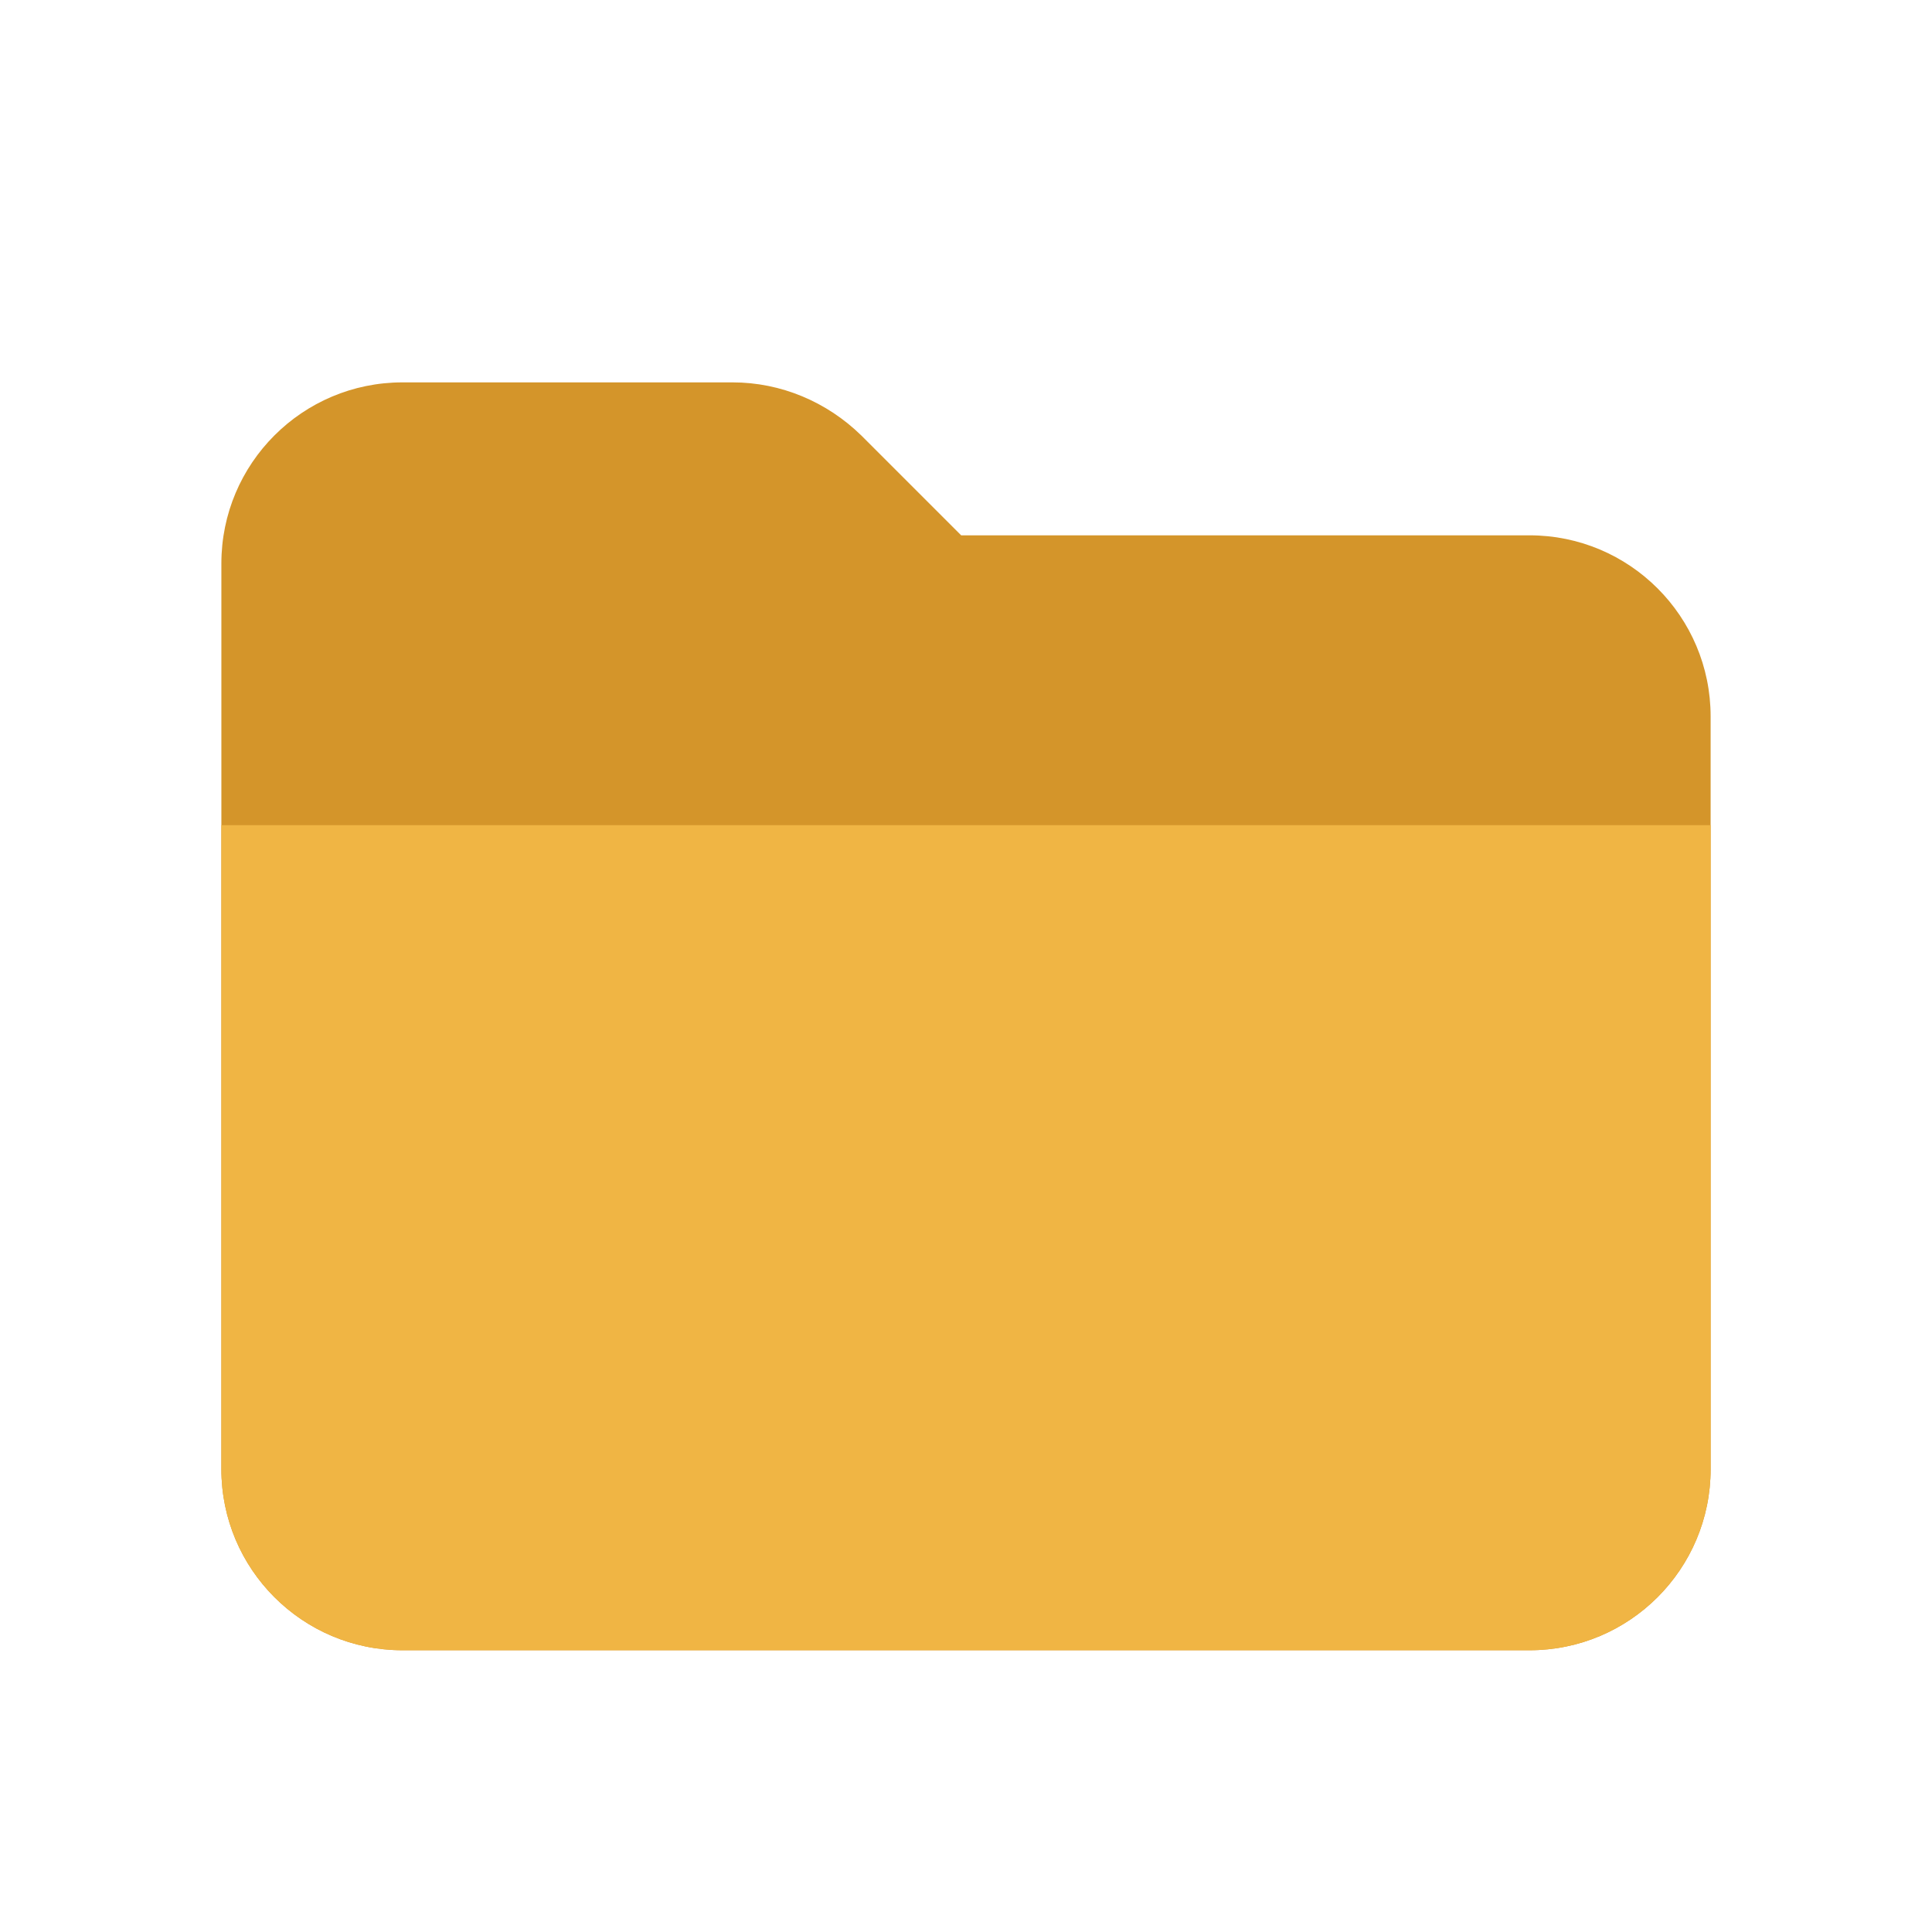
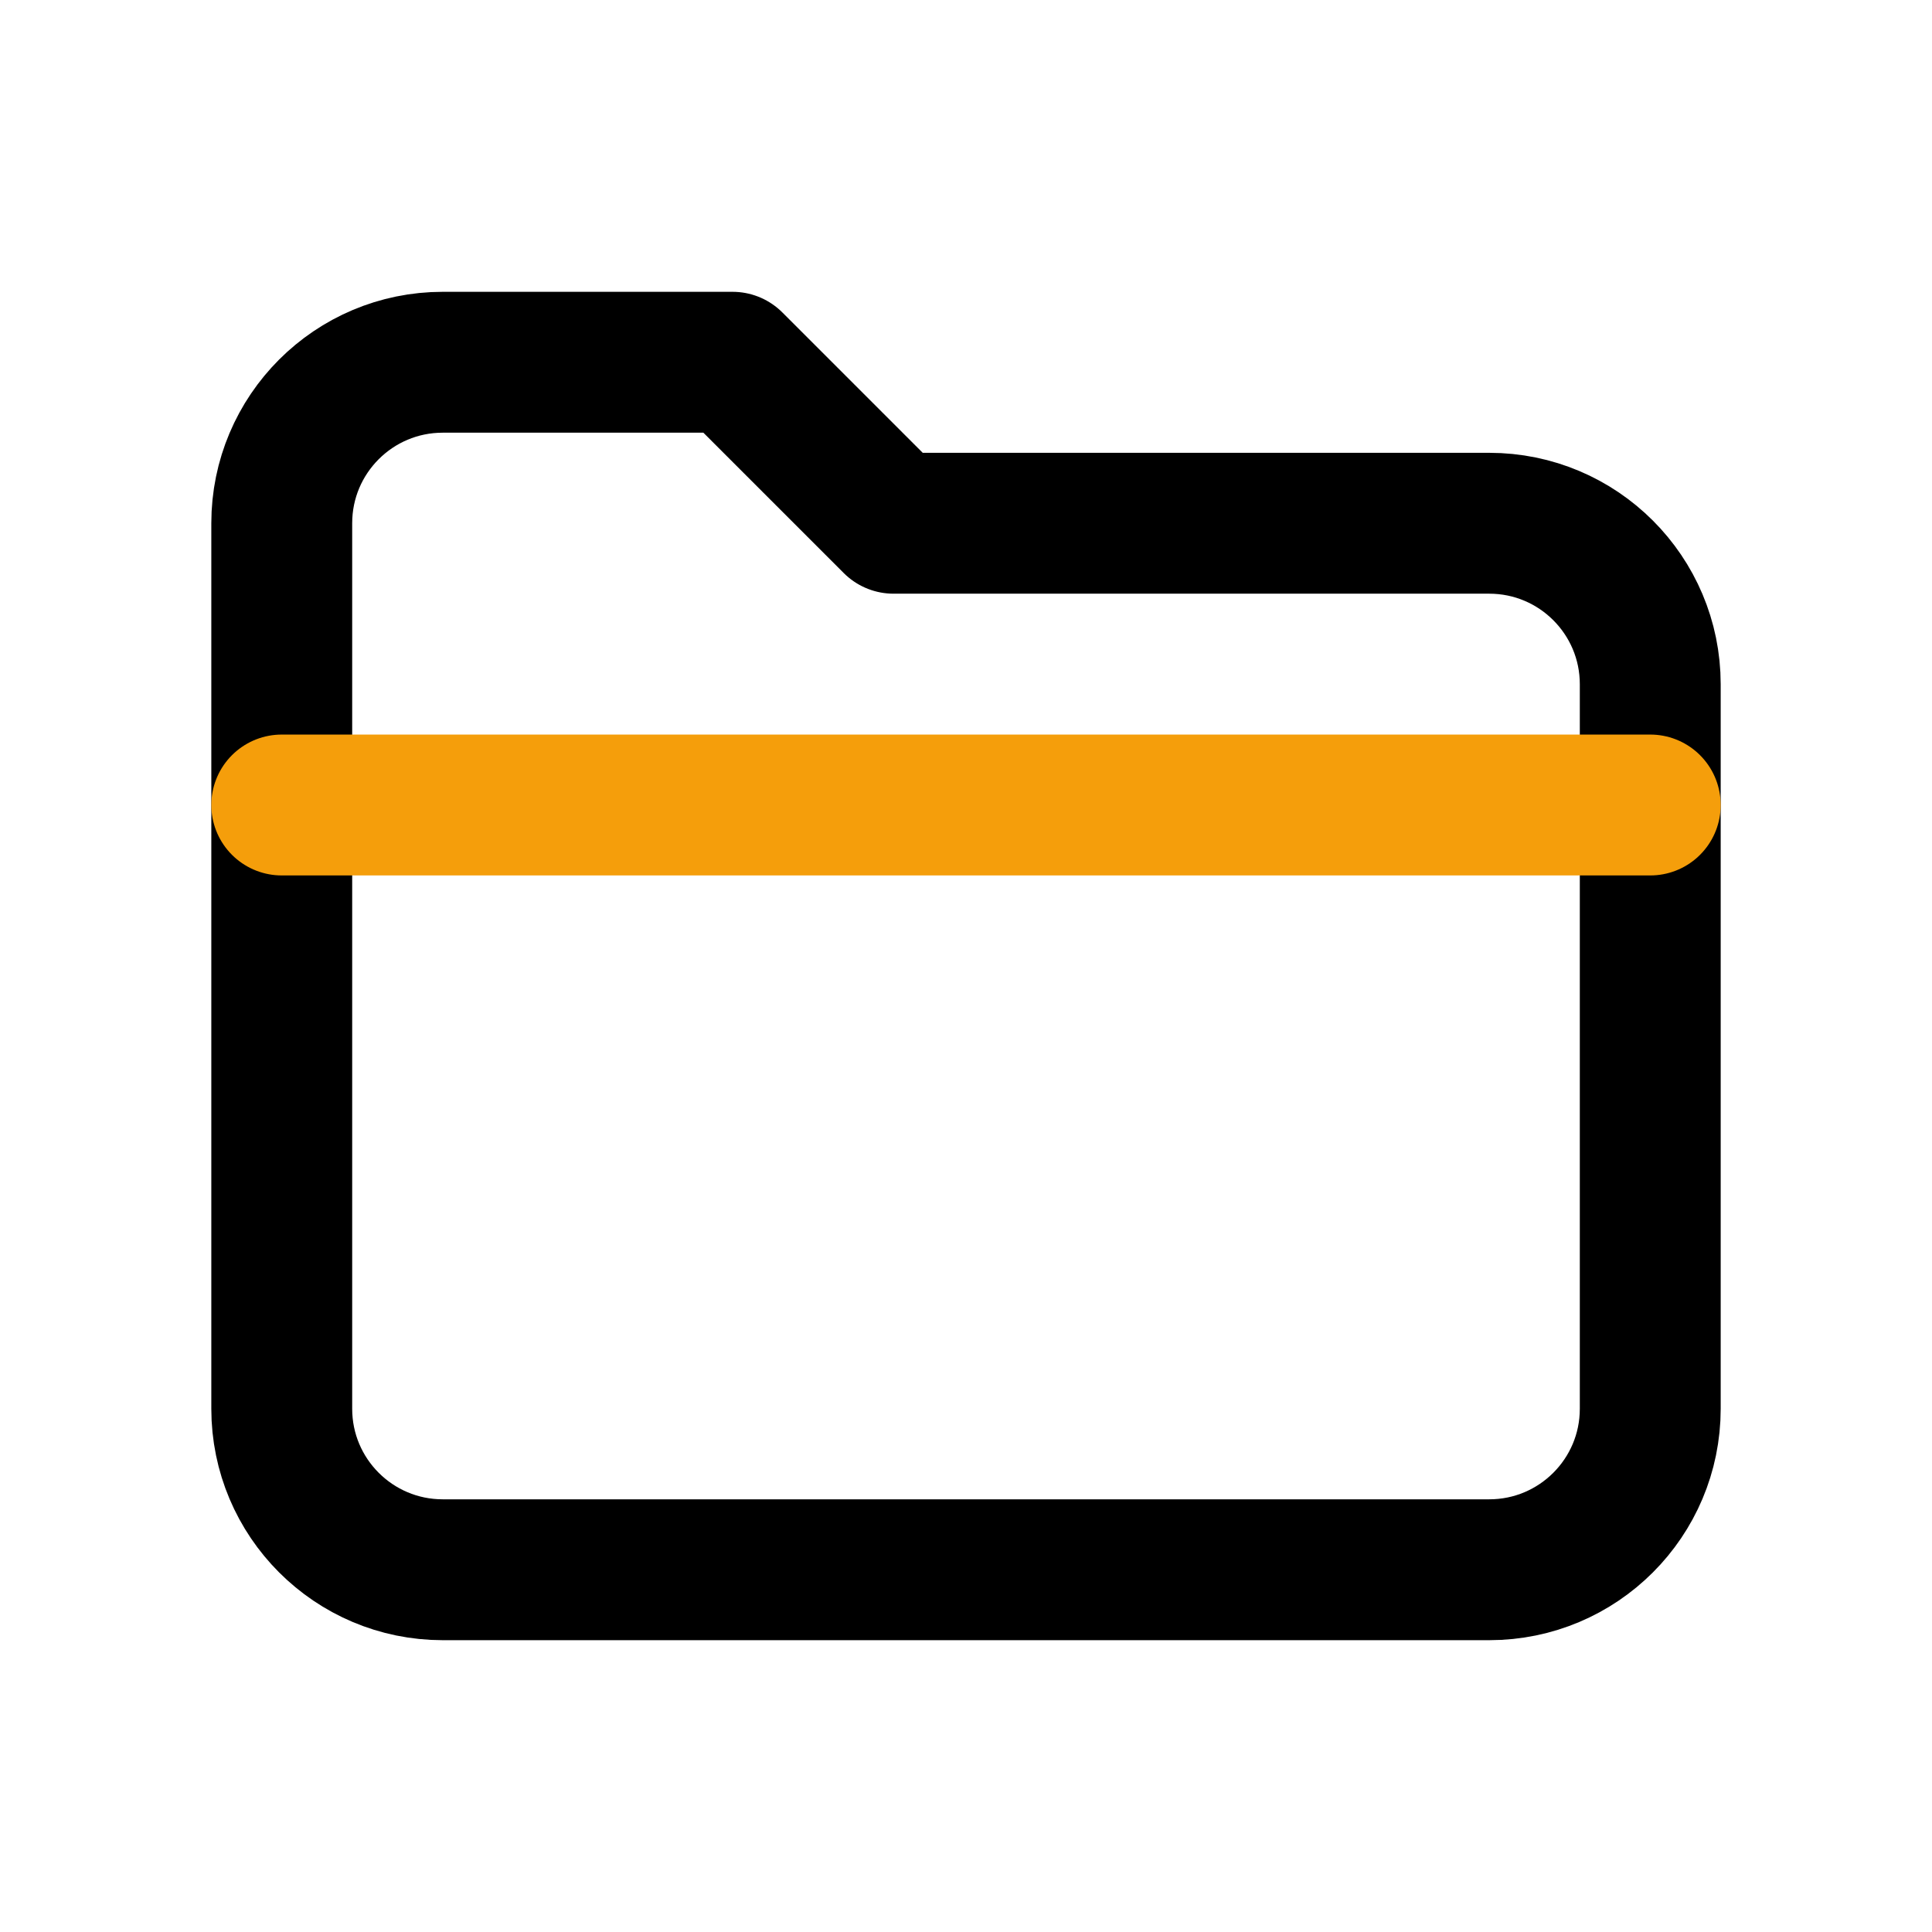
- <svg xmlns="http://www.w3.org/2000/svg" viewBox="0 0 24 24">
-   <path d="M2.75 7A2.25 2.25 0 0 1 5 4.75h4.1c.6 0 1.17.24 1.6.66l1.24 1.24H19A2.25 2.25 0 0 1 21.25 8.9v9.35A2.25 2.25 0 0 1 19 20.5H5a2.25 2.25 0 0 1-2.25-2.25z" fill="#d4952a" />
-   <path d="M2.75 10.25h18.5v8A2.25 2.25 0 0 1 19 20.5H5a2.25 2.25 0 0 1-2.25-2.25z" fill="#f0b544" />
+ <svg xmlns="http://www.w3.org/2000/svg" viewBox="0 0 24 24" fill="none" stroke="currentColor" stroke-width="1.75" stroke-linecap="round" stroke-linejoin="round">
+   <path d="M3.5 17.5v-11a2 2 0 0 1 2-2h3.6l2 2h7.4a2 2 0 0 1 2 2v9a2 2 0 0 1-2 2h-13a2 2 0 0 1-2-2z" />
+   <path d="M3.5 10h17" stroke="#f59e0b" />
</svg>
